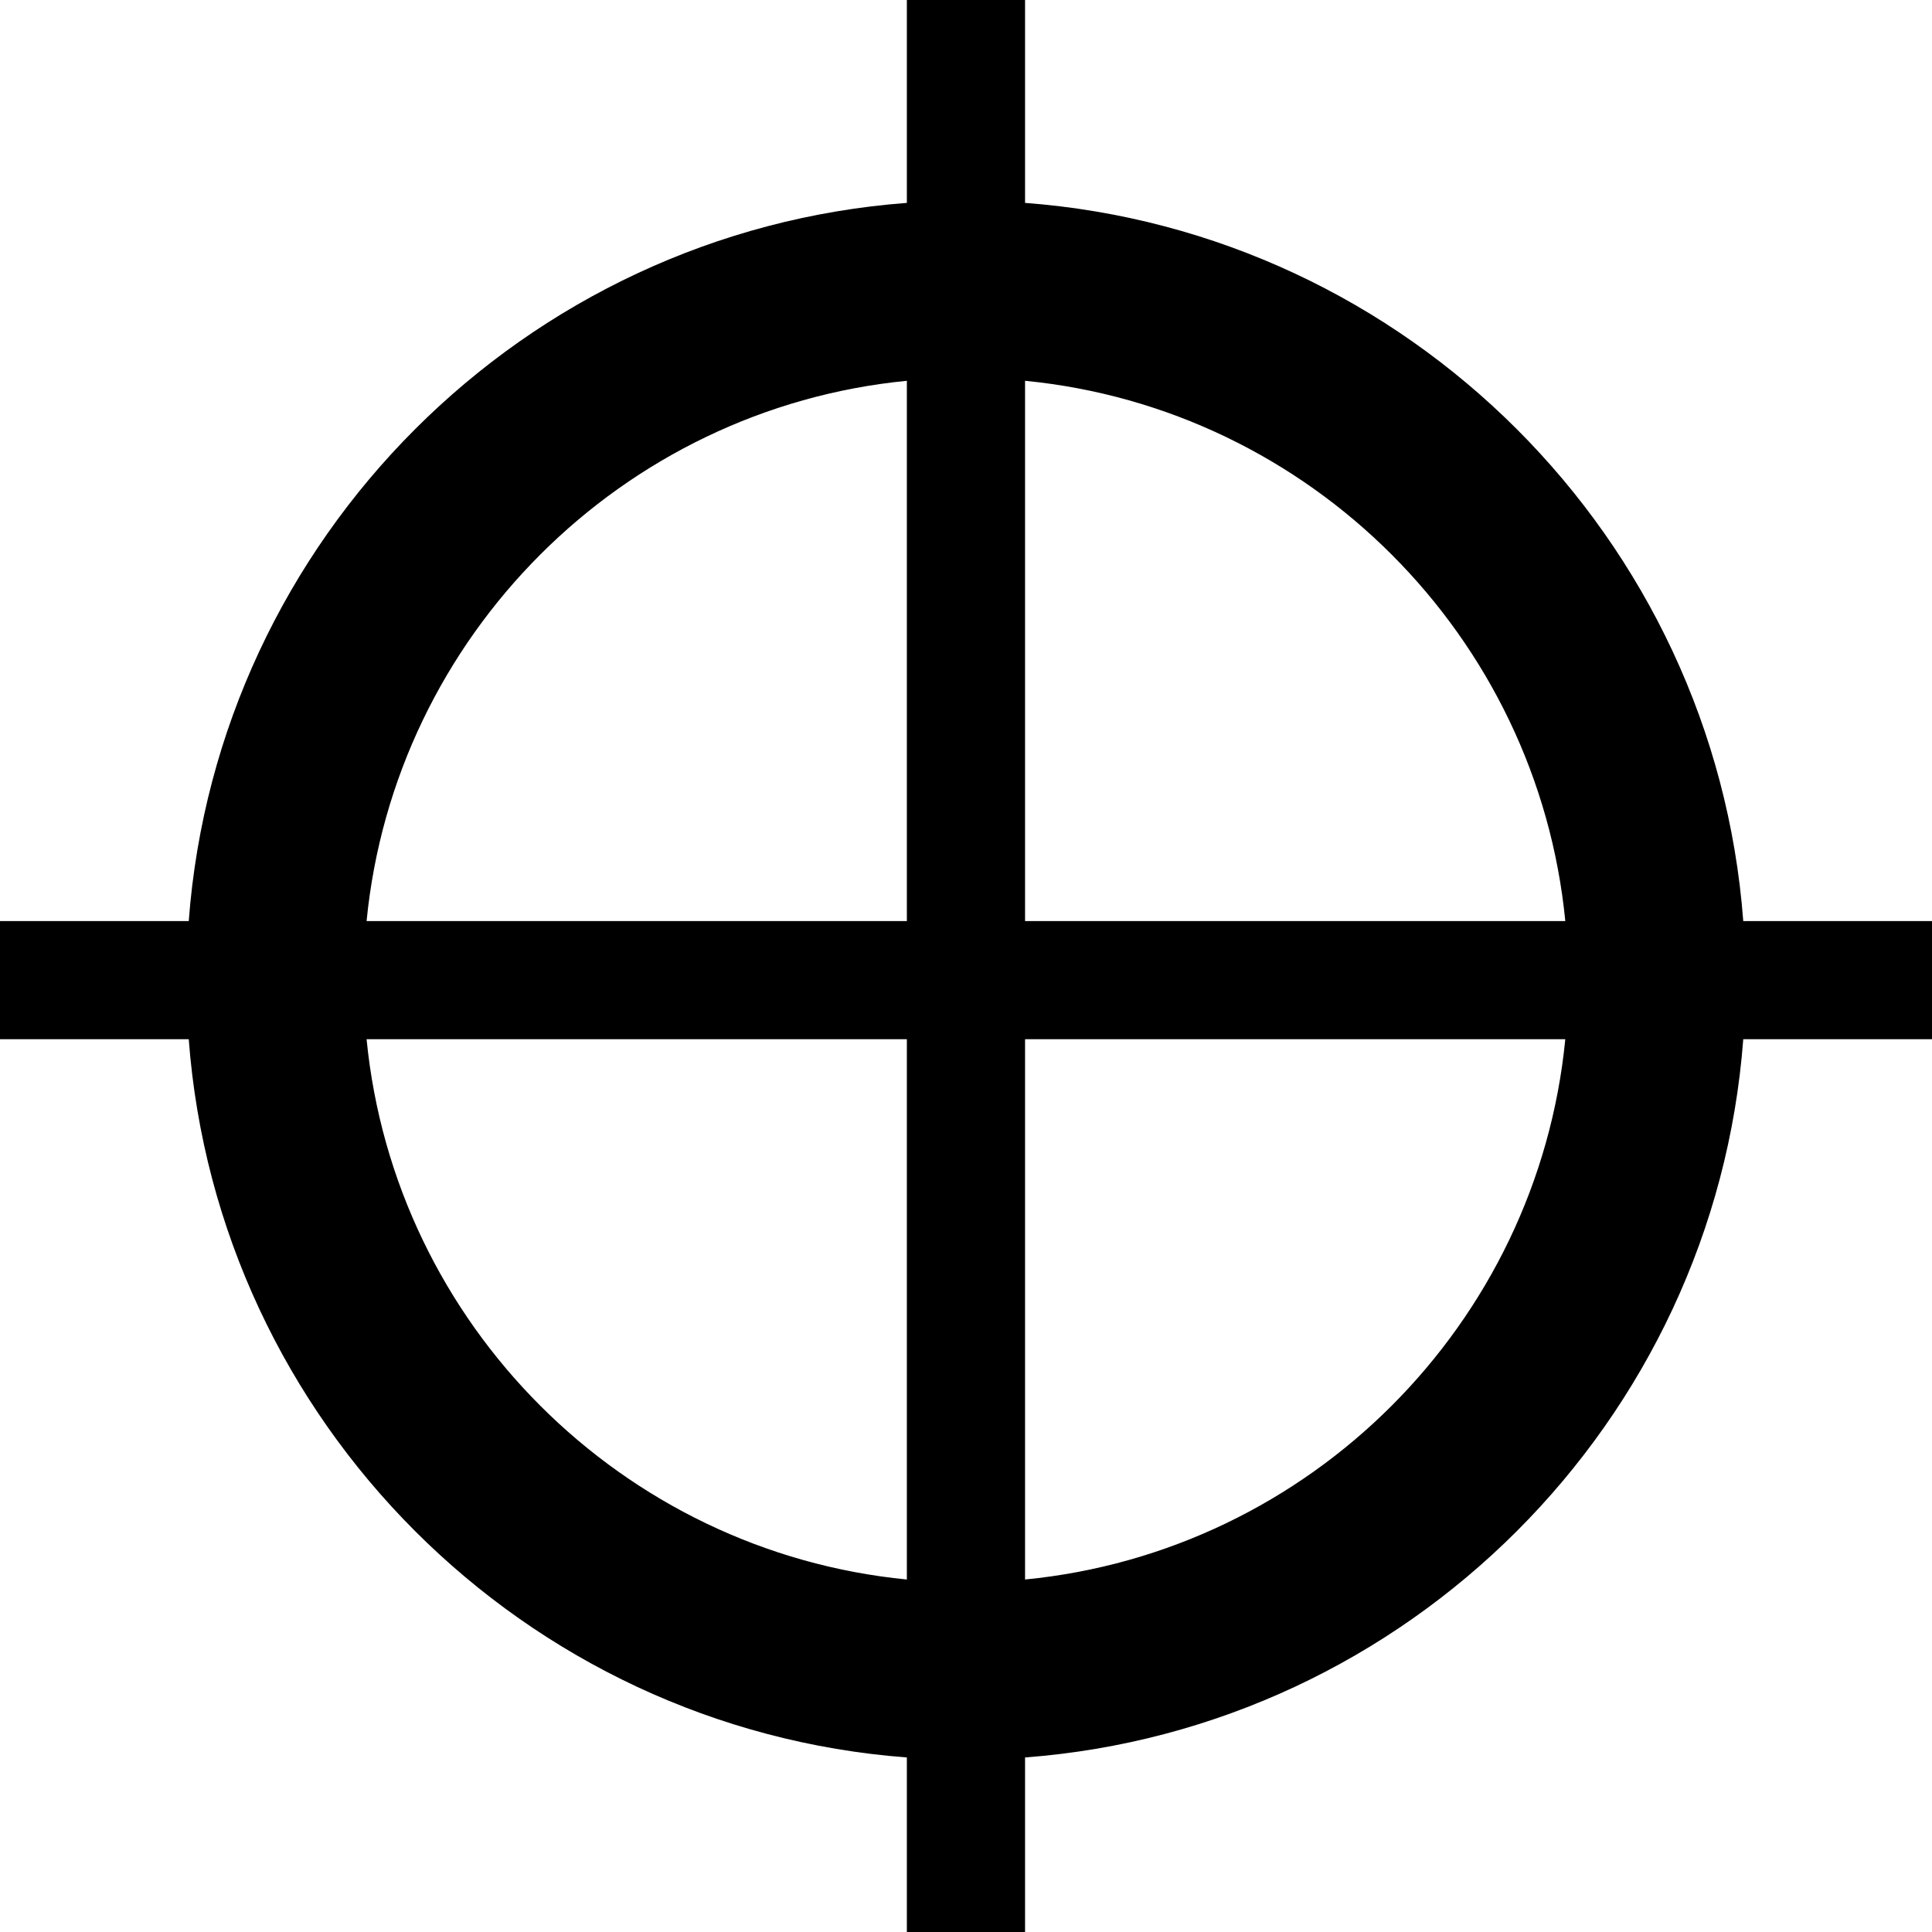
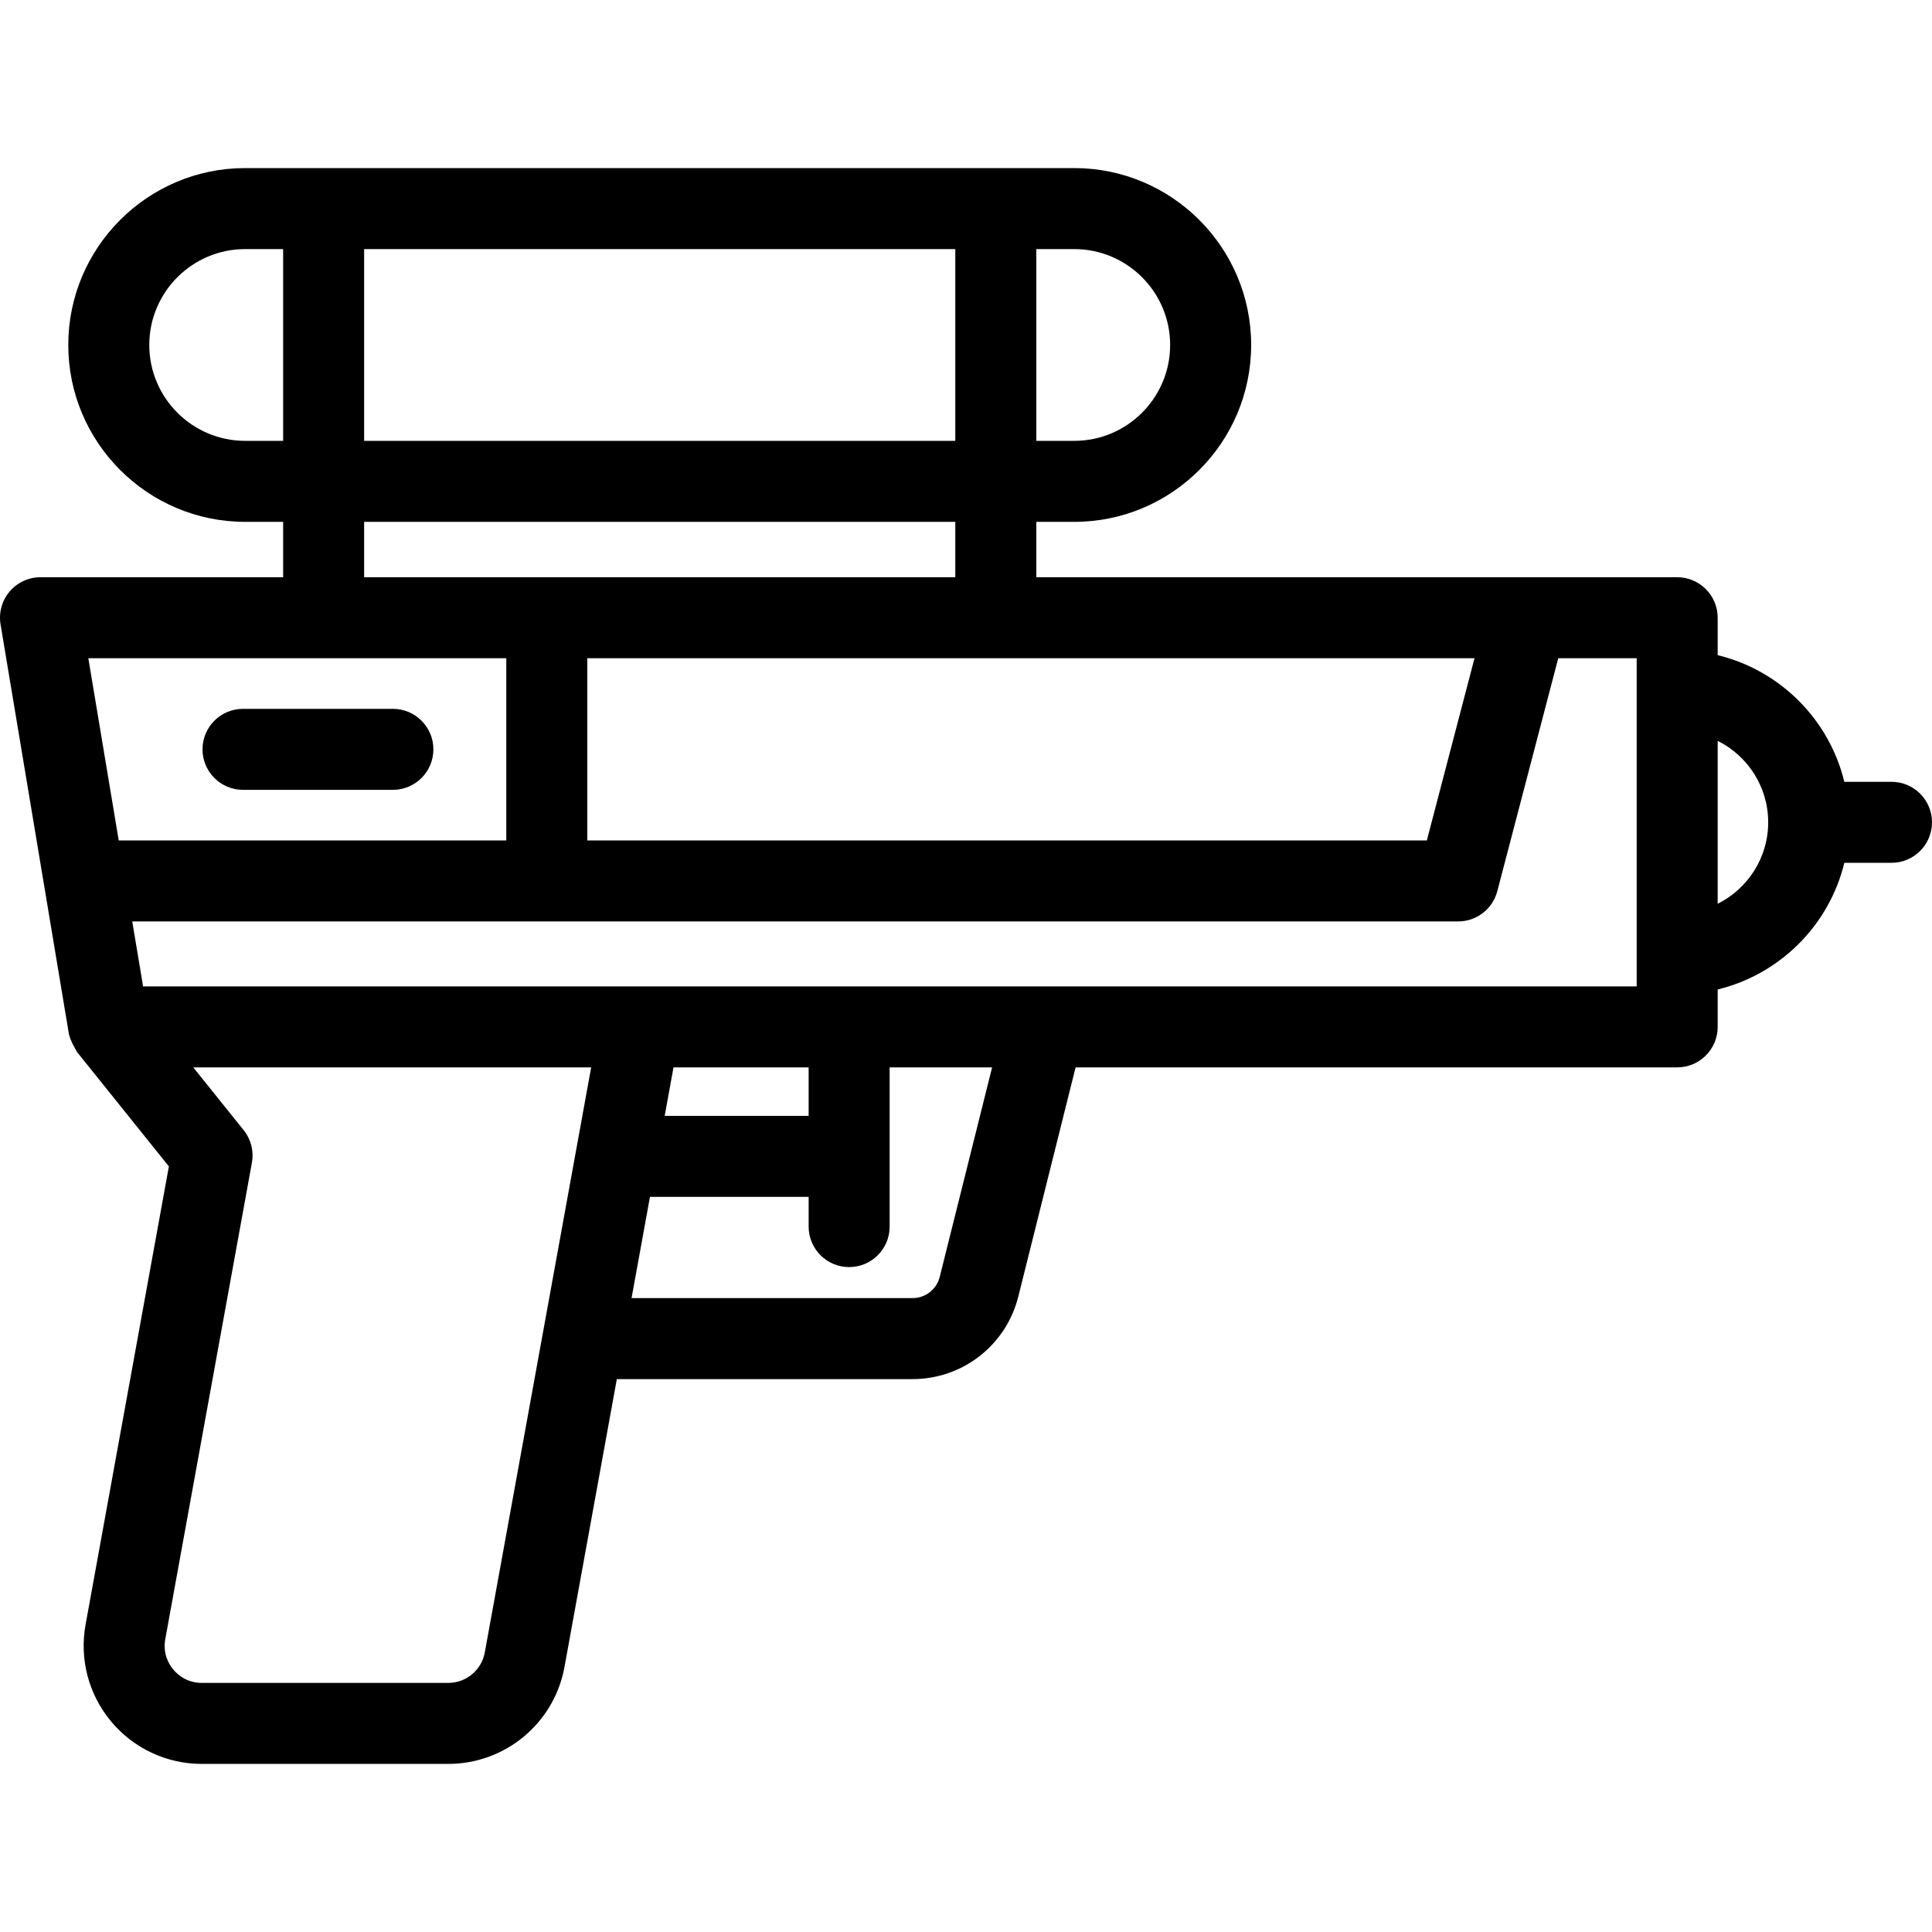
- <svg xmlns="http://www.w3.org/2000/svg" version="1.1" id="Capa_1" x="0px" y="0px" viewBox="0 0 368.147 368.147" style="enable-background:new 0 0 368.147 368.147;" xml:space="preserve">
-   <path d="M368.147,175.513h-35.965c-5.503-72.952-63.915-131.362-136.855-136.852V0.001h-22.522v38.66  c-72.942,5.489-131.355,63.899-136.84,136.852H0v22.512h35.965c5.484,72.951,63.897,131.361,136.84,136.862v33.259h22.522v-33.259  c72.94-5.501,131.352-63.911,136.855-136.862h35.965V175.513z M298.272,175.513H195.327V72.56  C249.64,77.872,292.956,121.204,298.272,175.513z M172.805,72.56v102.953H69.854C75.182,121.204,118.508,77.872,172.805,72.56z   M69.854,198.025h102.951v102.954C118.508,295.664,75.182,252.344,69.854,198.025z M195.327,300.979V198.025h102.944  C292.956,252.344,249.64,295.664,195.327,300.979z" />
+ <svg xmlns="http://www.w3.org/2000/svg" version="1.1" viewBox="0 0 477 477" enable-background="new 0 0 477 477">
  <g>
- </g>
-   <g>
- </g>
-   <g>
- </g>
-   <g>
- </g>
-   <g>
- </g>
-   <g>
- </g>
-   <g>
- </g>
-   <g>
- </g>
-   <g>
- </g>
-   <g>
- </g>
-   <g>
- </g>
-   <g>
- </g>
-   <g>
- </g>
-   <g>
- </g>
-   <g>
- </g>
+     <path d="m467,193.024h-11.645c-3.732-15.397-15.872-27.538-31.269-31.27v-9.239c0-5.523-4.478-10-10-10h-158.228v-13.672h9.372c24.081,0 43.672-19.591 43.672-43.672 0-24.081-19.591-43.672-43.672-43.672h-204.7c-24.081,0-43.672,19.591-43.672,43.672 0,24.081 19.591,43.672 43.672,43.672h9.373v13.672h-59.903c-2.939,0-5.73,1.293-7.631,3.537-1.9,2.243-2.717,5.209-2.232,8.109l16.858,101.016c0.291,1.742 2.066,4.615 2.066,4.615l22.636,28.189-20.568,113.127c-1.552,8.535 0.747,17.25 6.306,23.911s13.723,10.48 22.397,10.48h60.838c14.108,0 26.18-10.074 28.703-23.954l12.918-71.049h73.013c12.374,0 23.111-8.384 26.111-20.388l14.145-56.577h148.527c5.522,0 10-4.477 10-10v-9.239c15.397-3.732 27.537-15.872 31.269-31.269h11.644c5.522,0 10-4.477 10-10s-4.478-9.999-10-9.999zm-102.953-30.508l-11.768,44.984h-207.279v-44.984h219.047zm-75.145-77.344c0,13.053-10.619,23.672-23.672,23.672h-9.372v-47.344h9.372c13.053,0 23.672,10.619 23.672,23.672zm-53.044,23.672h-145.955v-47.344h145.955v47.344zm-175.328,0c-13.053,0-23.672-10.62-23.672-23.672s10.62-23.672 23.672-23.672h9.373v47.344h-9.373zm29.373,20h145.955v13.672h-145.955v-13.672zm35.097,33.672v44.984h-95.685l-7.507-44.984h103.192zm-5.305,245.452c-0.793,4.364-4.589,7.532-9.025,7.532h-60.838c-3.734,0-6.016-2.065-7.043-3.295-1.027-1.231-2.65-3.844-1.982-7.519l21.385-117.617c0.519-2.853-0.227-5.79-2.042-8.05l-12.436-15.487h98.243l-26.262,144.436zm79.954-132.468h-35.541l2.176-11.968h33.365v11.968zm32.364,39.759c-0.771,3.084-3.53,5.238-6.709,5.238h-69.376l4.545-24.997h39.177v7.338c0,5.523 4.478,10 10,10s10-4.477 10-10v-39.306h25.295l-12.932,51.727zm172.074-71.727h-368.759l-2.675-16.032h327.347c4.548,0 8.523-3.069 9.675-7.469l15.046-57.515h19.366v81.016zm20-20.395v-40.226c7.383,3.686 12.469,11.315 12.469,20.113s-5.086,16.427-12.469,20.113z" />
+     <path d="m60,195.008h37c5.522,0 10-4.477 10-10s-4.478-10-10-10h-37c-5.522,0-10,4.477-10,10s4.478,10 10,10z" />
+   </g>
</svg>
